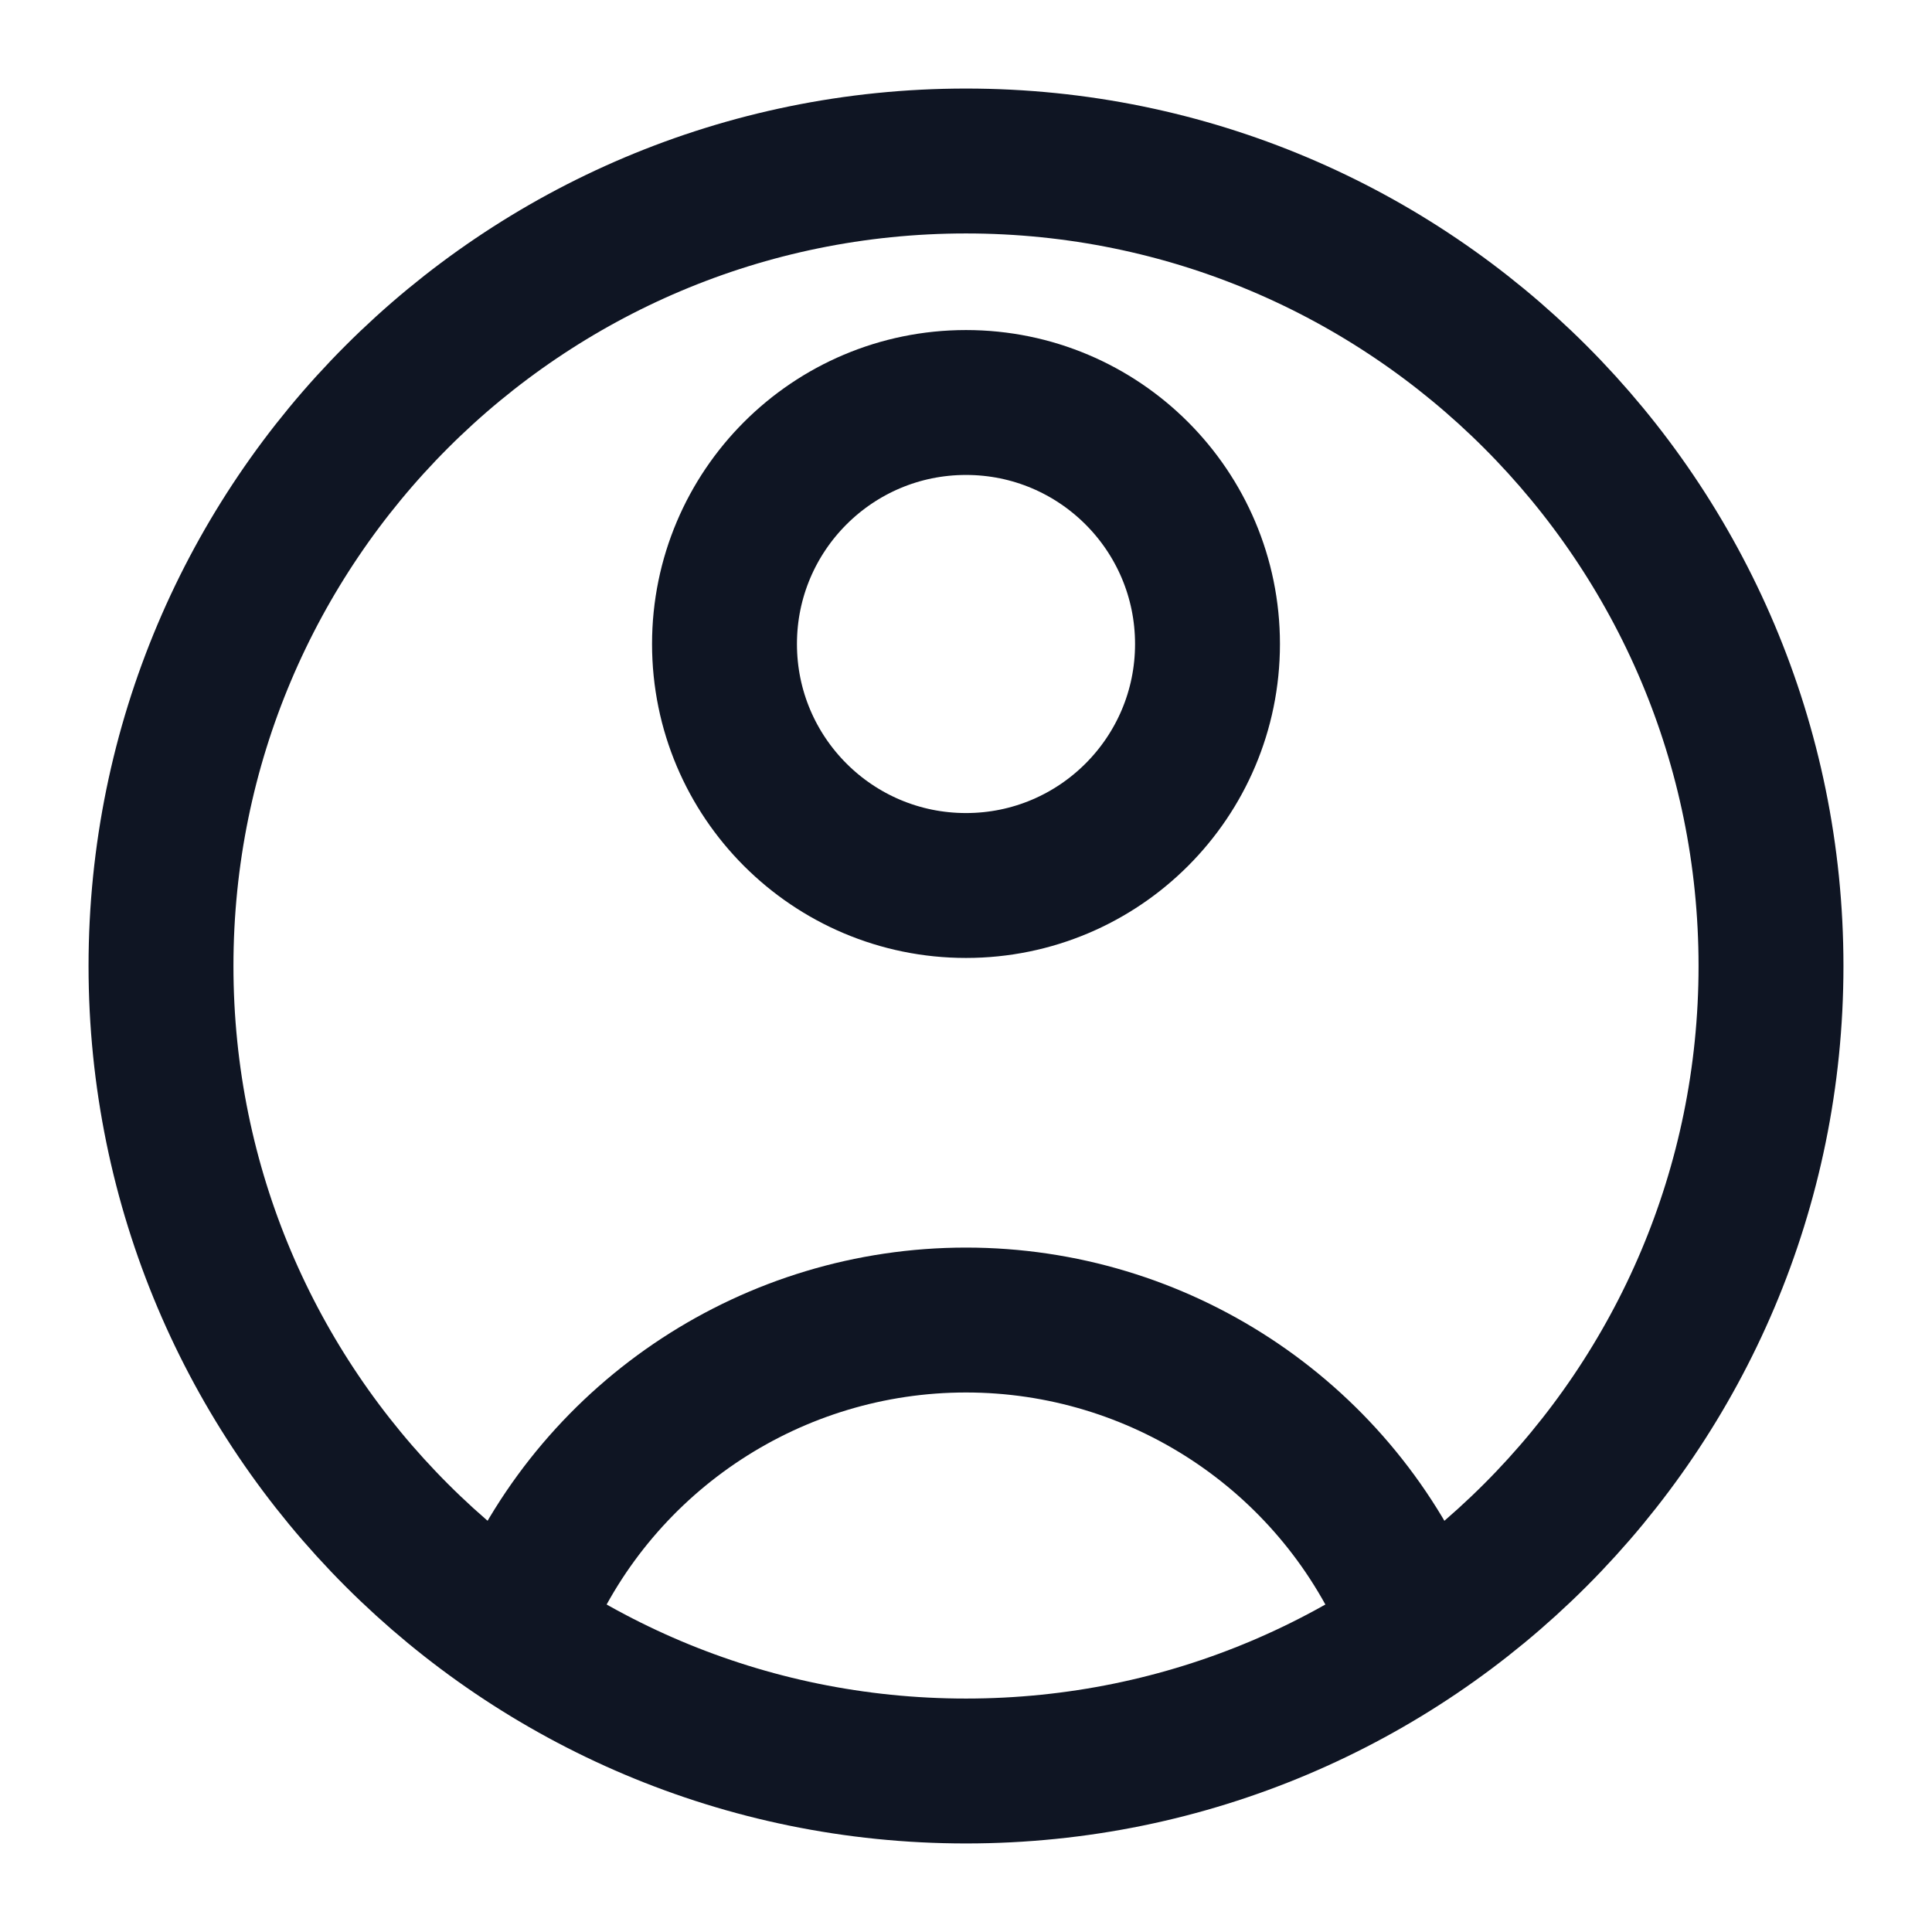
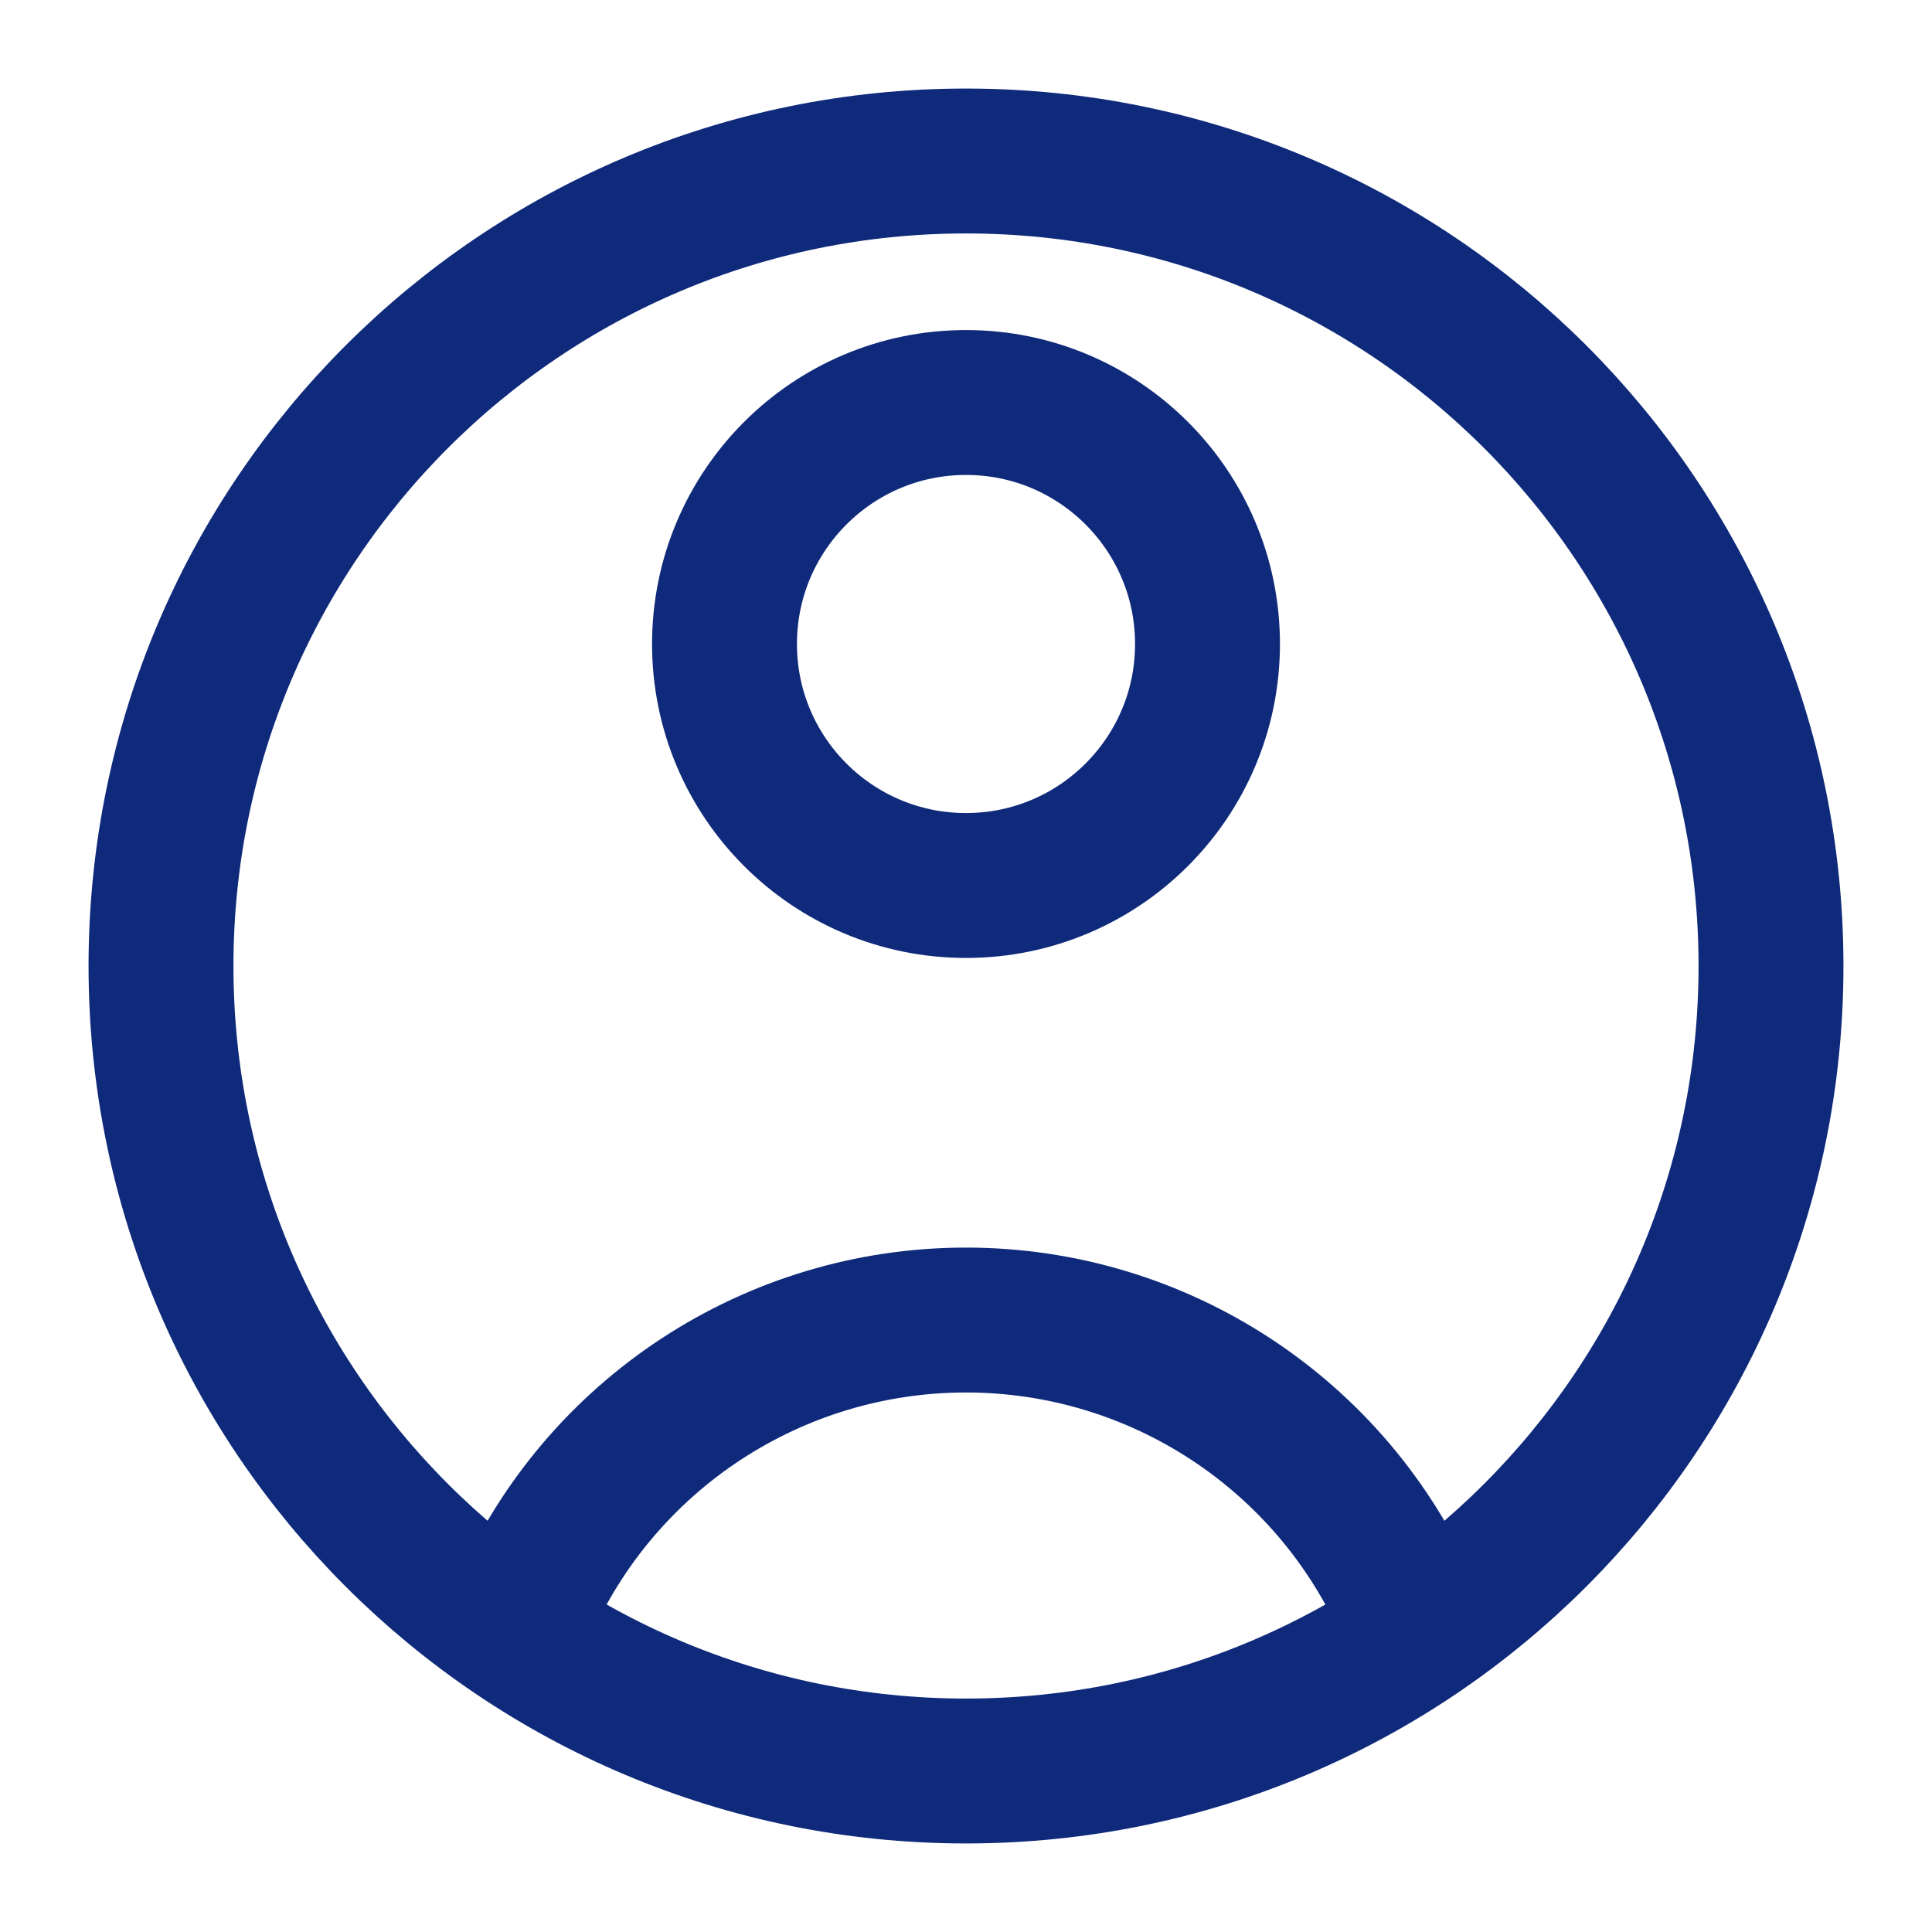
- <svg xmlns="http://www.w3.org/2000/svg" viewBox="0 0 24 24" fill="none" stroke="#0f1523" stroke-width="1.8" stroke-linecap="round" stroke-linejoin="round">
+ <svg xmlns="http://www.w3.org/2000/svg" viewBox="0 0 24 24" fill="none" stroke="#0F2A7A" stroke-width="1.8" stroke-linecap="round" stroke-linejoin="round">
  <circle cx="12" cy="12" r="10" />
  <circle cx="12" cy="8" r="3" />
  <path d="M6.5 20a6 6 0 0 1 11 0" />
</svg>
